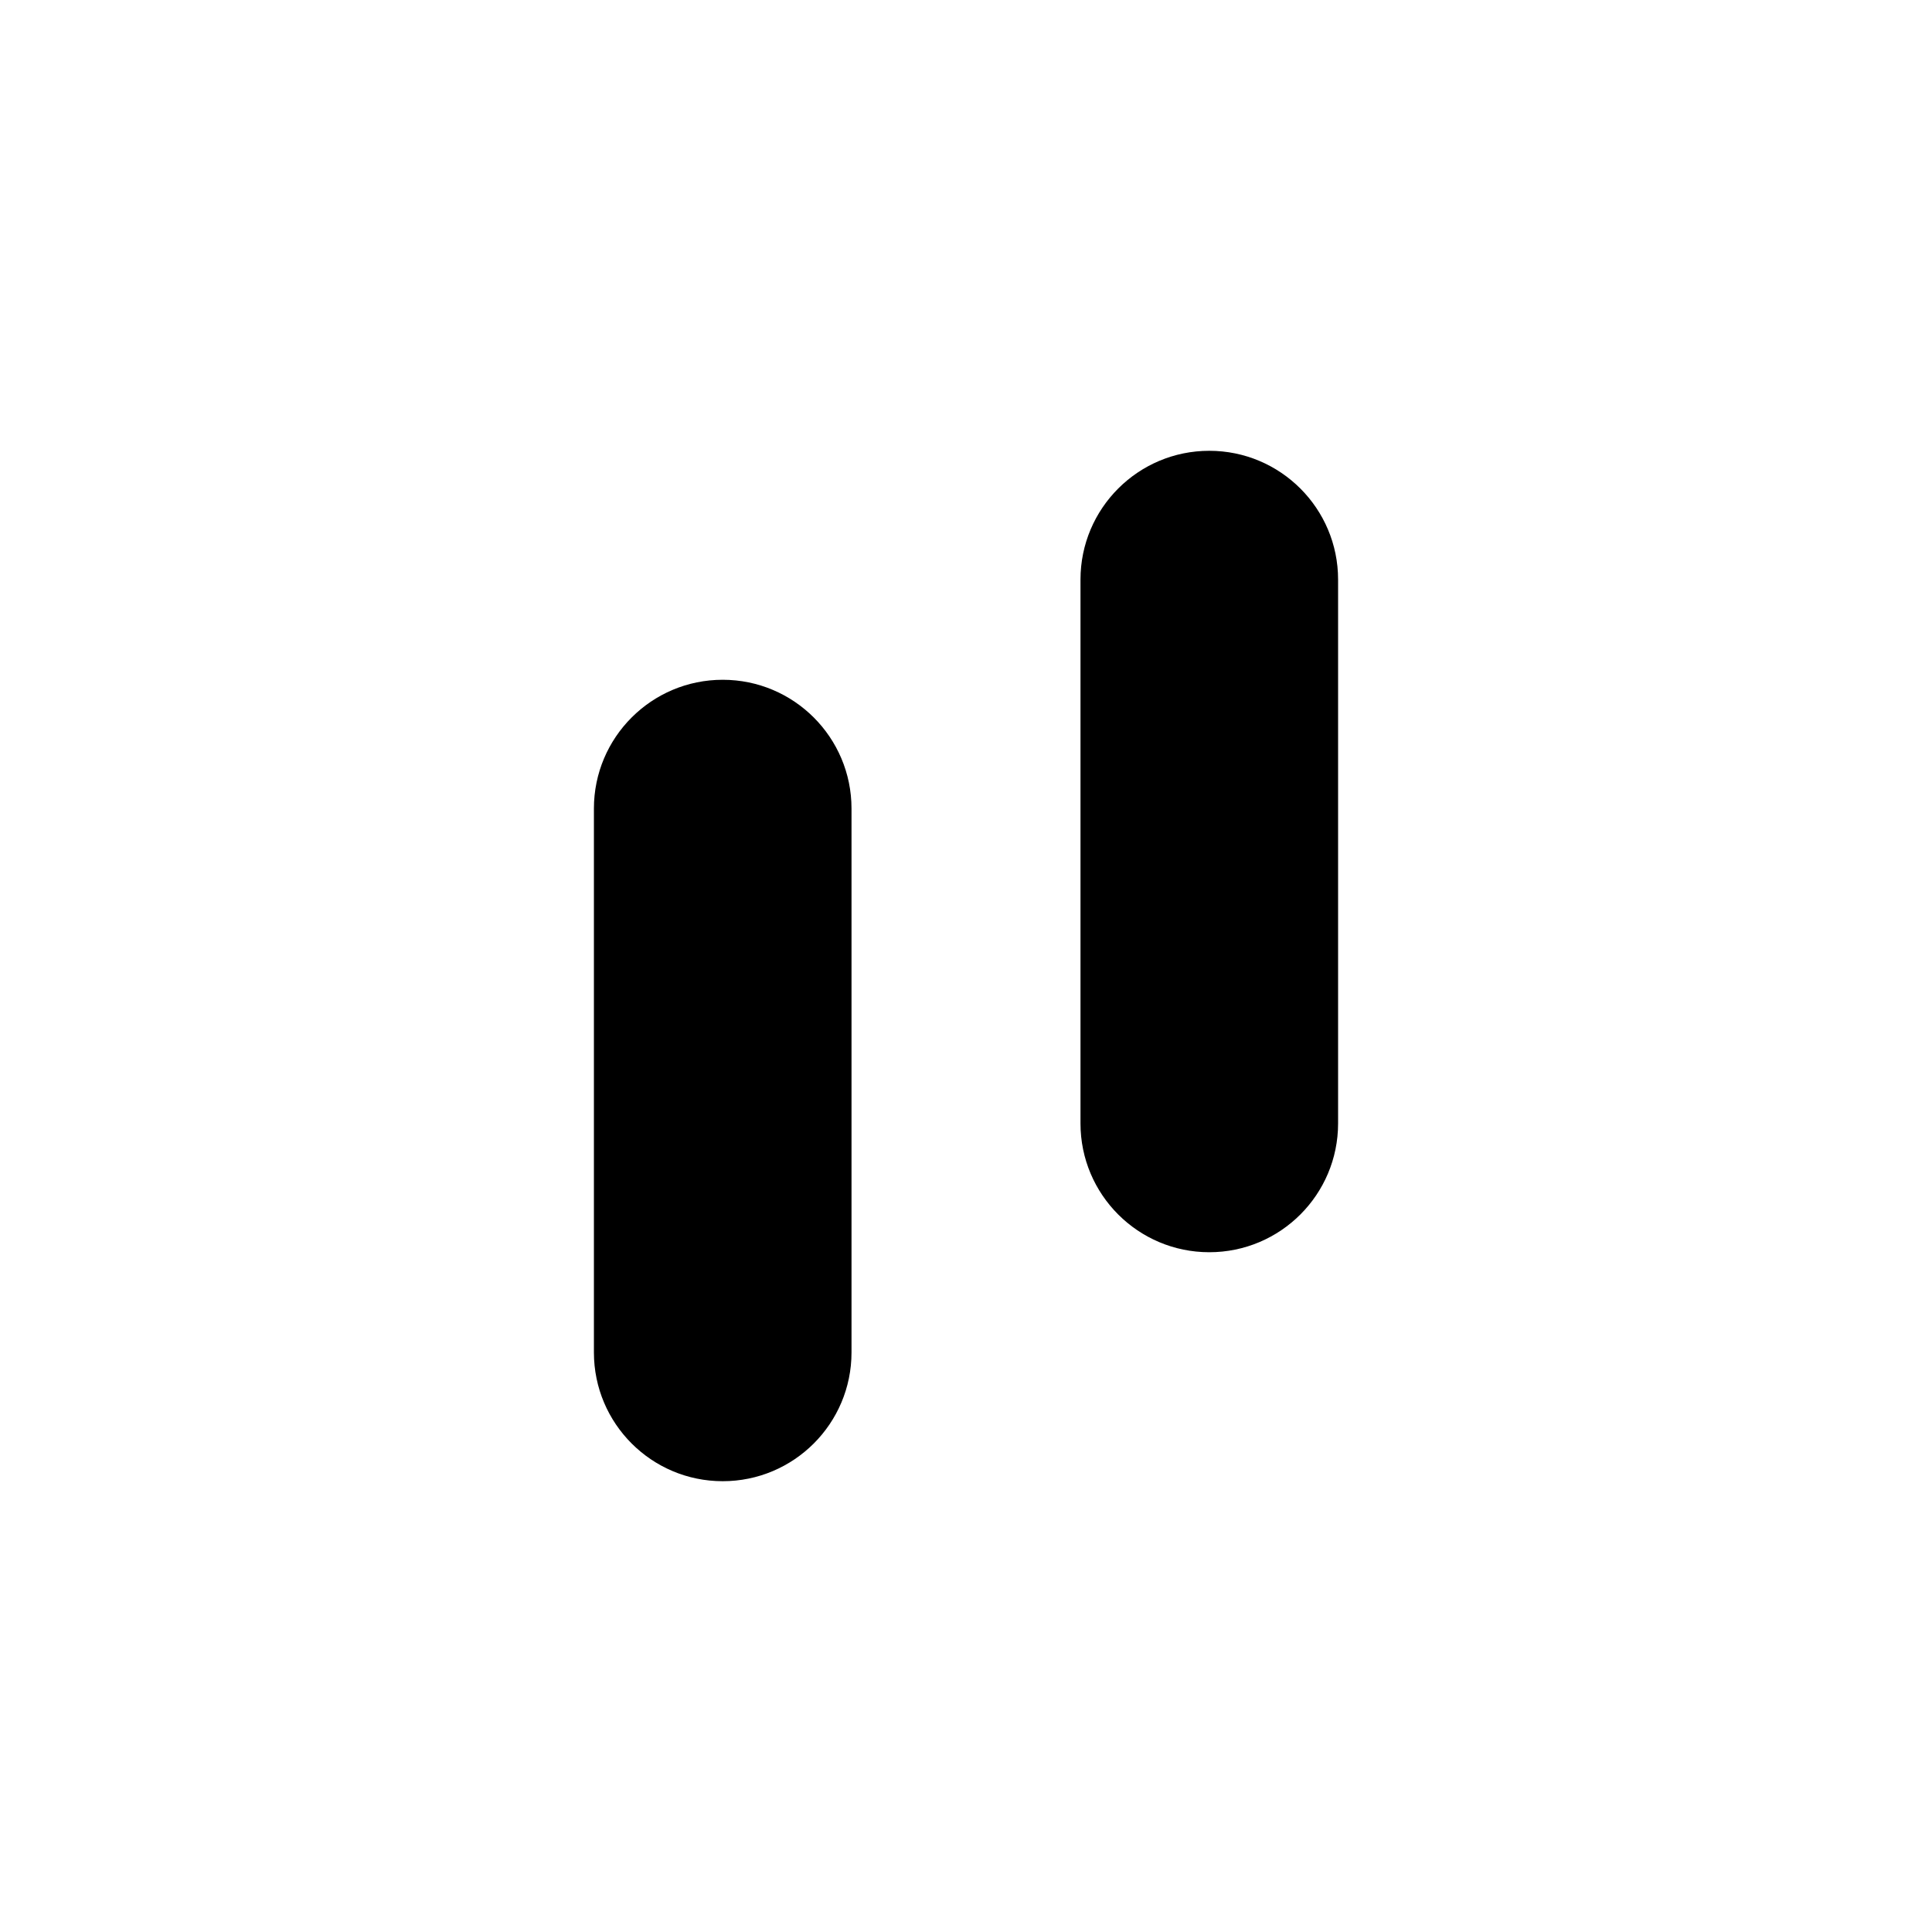
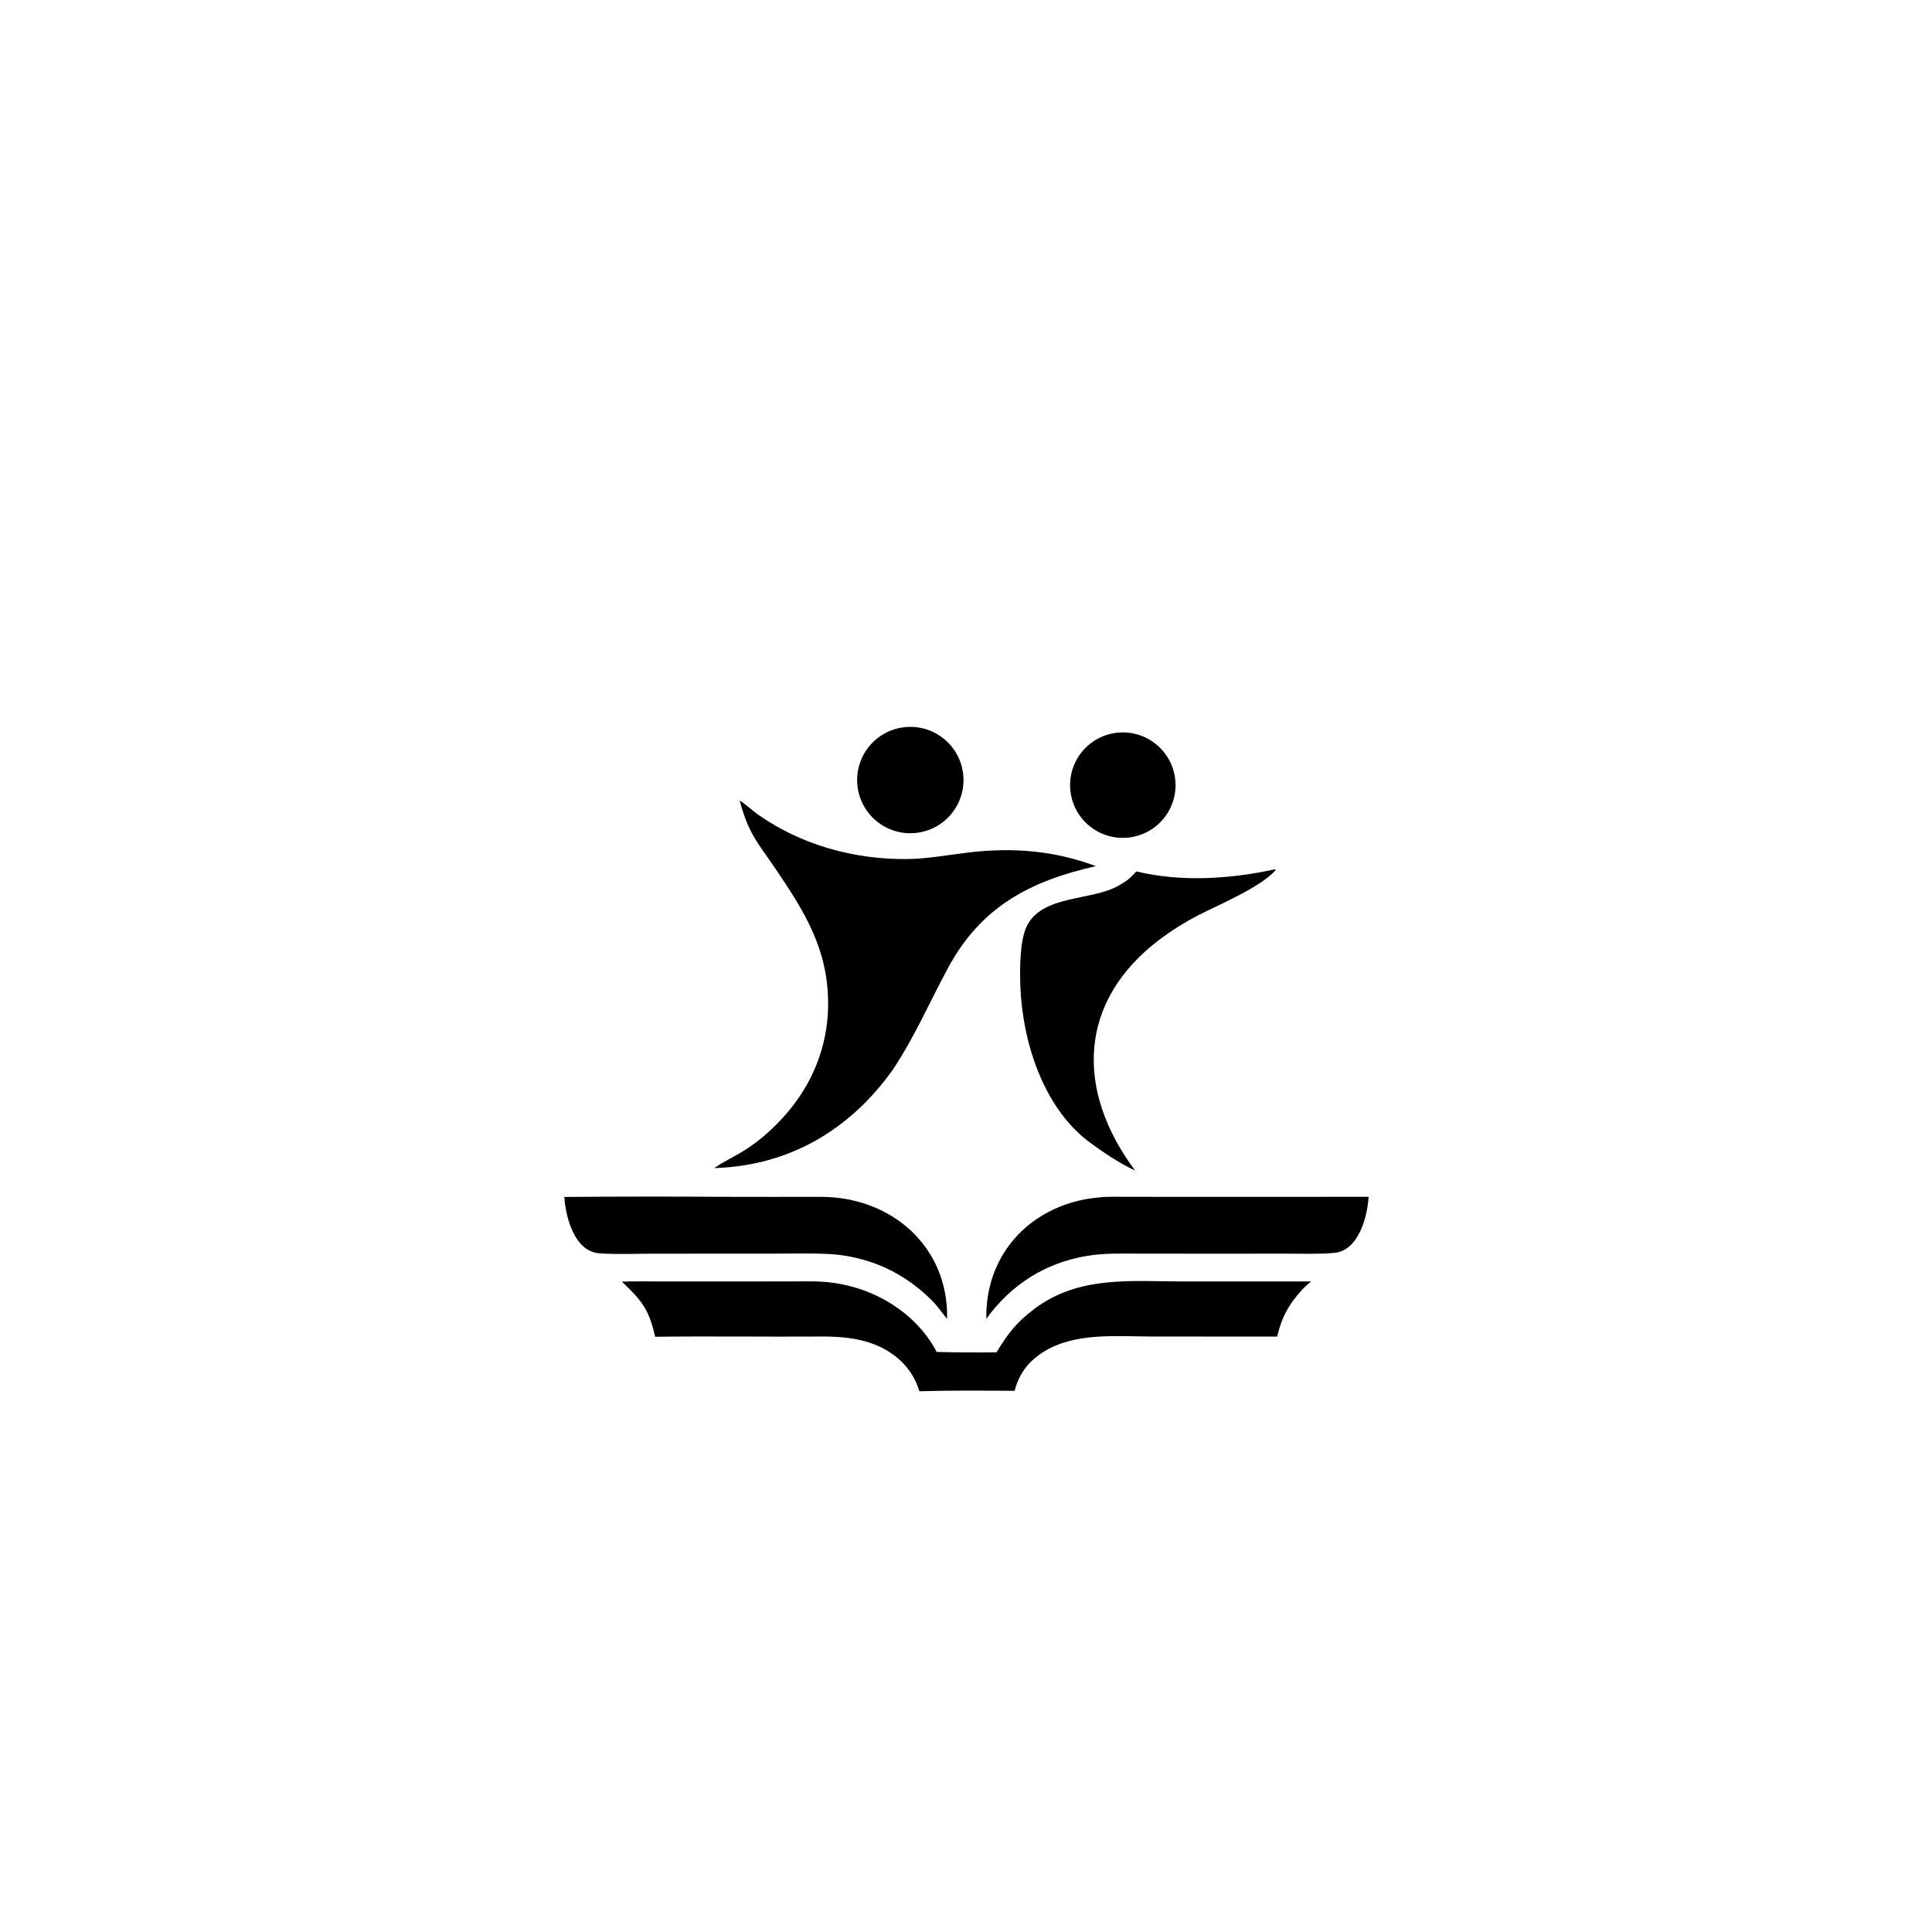
- <svg xmlns="http://www.w3.org/2000/svg" viewBox="0 0 108 108">
-   <g transform="translate(54 54) scale(0.8) translate(-64 -64)" fill="currentColor">
-     <rect x="38" y="44" width="18" height="56" rx="9" />
-     <rect x="72" y="28" width="18" height="56" rx="9" />
+ <svg xmlns="http://www.w3.org/2000/svg" viewBox="0 0 108 108" width="108" height="108">
+   <g transform="translate(54 54) scale(0.8) translate(-54 -54) scale(0.05273438)">
+     <path transform="translate(0,0)" fill="currentColor" d="M 1064.4 1535.92 C 1079.81 1510.87 1090.19 1496.8 1114.14 1478.67 C 1173.51 1433.7 1242.95 1441.99 1313.05 1442.02 L 1481.43 1441.97 C 1470.55 1450.65 1464.75 1457.72 1456.4 1468.7 C 1445.79 1484.06 1440.59 1497.13 1436.33 1515.06 L 1271.79 1514.97 C 1224.62 1514.96 1169.21 1509.17 1127.75 1534.68 C 1107.29 1547.26 1094.41 1563.52 1088.44 1586.89 C 1047.64 1586.65 1002.85 1586.25 962.18 1587.5 C 957.948 1572.93 950.089 1559.67 939.34 1548.96 C 910.24 1520.3 871.308 1514.71 832.211 1514.98 C 758.9 1515.47 685.385 1514.35 612.071 1515.3 C 603.977 1479.31 594.962 1467.81 568.014 1442.23 C 585.023 1441.57 604.944 1442.01 622.13 1442 L 723.271 1441.98 L 792.725 1441.94 C 805.682 1441.93 823.248 1441.48 835.915 1442.48 C 851.652 1443.74 867.19 1446.8 882.224 1451.62 C 924.908 1465.36 964.426 1495.21 985.179 1535.43 C 1011.58 1536.06 1037.99 1536.22 1064.4 1535.92 z" />
+     <path transform="translate(0,0)" fill="currentColor" d="M 491.759 1330.02 C 562.145 1329.47 632.533 1329.41 702.919 1329.85 C 745.678 1329.97 788.753 1329.97 831.502 1329.89 C 924.63 1329.72 1000.88 1395.33 998.949 1491.36 C 996.736 1489.55 986.722 1475.59 982.871 1471.41 C 964.299 1451.55 942.086 1435.44 917.438 1423.95 C 897.396 1414.95 876.082 1409.09 854.251 1406.6 C 831.344 1403.99 789.993 1405.15 765.653 1405.14 L 609.778 1405.18 C 587.137 1405.2 560.449 1406.36 538.148 1404.68 C 505.362 1402.22 493.575 1357.63 491.759 1330.02 z" />
+     <path transform="translate(0,0)" fill="currentColor" d="M 1202.55 1330.41 C 1209.4 1329.44 1231.87 1329.83 1239.75 1329.83 L 1312.03 1329.92 L 1557.48 1329.85 C 1555.96 1356.15 1544.23 1401.1 1512.15 1404.13 C 1492.57 1405.98 1470.06 1405.15 1450.15 1405.16 L 1322.5 1405.18 L 1252.04 1405.1 C 1229.23 1405.08 1207.24 1404.33 1184.6 1408.07 C 1129.04 1417.26 1083.64 1446.19 1050.9 1491.53 C 1049.31 1401.87 1114.79 1337.12 1202.55 1330.41 z" />
+     <g transform="translate(40,191) translate(1022.5,1104) scale(1.1) translate(-1022.5,-1104)">
+       <path transform="translate(0,0)" fill="currentColor" d="M 714.84 658.431 C 719.47 660.488 731.39 671.32 736.689 675.048 C 789.147 711.949 852.528 729.332 916.33 728.823 C 940.231 728.633 966.198 723.798 990.283 720.945 C 1043.85 714.598 1093.02 718.407 1143.97 737.323 C 1065.18 755.136 1005.84 785.983 966.108 859.486 C 942.9 902.414 926.498 941.575 899.394 982.513 C 847.618 1055.18 774.407 1098.35 684.312 1101.07 C 695.705 1093.11 709.783 1086.65 721.502 1079.16 C 750.639 1060.54 778.381 1031.51 795.325 1001.45 C 812.656 971.187 821.653 936.869 821.399 901.995 C 821.208 837.638 793.267 792.431 758.433 741.124 C 735.453 707.276 726.108 699.321 714.84 658.431 z" />
+       <path transform="translate(0,0)" fill="currentColor" d="M 1359.42 741.203 L 1360.08 741.252 L 1360.51 742.169 C 1341.51 763.393 1292.73 783.341 1266.65 796.833 C 1250.91 804.969 1235.88 814.391 1221.69 825.004 C 1121.45 900.098 1119.43 1007.99 1191.23 1104.04 C 1172.39 1095.39 1150.66 1080.72 1134.04 1068.23 C 1079.92 1026.28 1055.39 947.959 1052.96 881.604 C 1052.24 862.06 1052.2 828.515 1060.11 810.977 C 1078.11 771.123 1139.29 779.832 1172.05 760.399 C 1182.71 754.121 1184.24 752.805 1192.72 743.72 C 1246.66 756.71 1305.67 752.907 1359.42 741.203 z" />
+       <path transform="translate(0,0)" fill="currentColor" d="M 913.692 569.933 C 949.003 566.201 980.614 591.9 984.168 627.23 C 987.723 662.559 961.865 694.04 926.518 697.417 C 891.421 700.77 860.211 675.135 856.682 640.056 C 853.153 604.976 878.631 573.638 913.692 569.933 z" />
+       <path transform="translate(0,0)" fill="currentColor" d="M 1171.21 576.472 C 1206.19 573.607 1236.86 599.657 1239.7 634.639 C 1242.54 669.621 1216.47 700.274 1181.48 703.085 C 1146.54 705.893 1115.92 679.854 1113.09 644.91 C 1110.25 609.967 1136.27 579.334 1171.21 576.472 z" />
+     </g>
  </g>
</svg>
